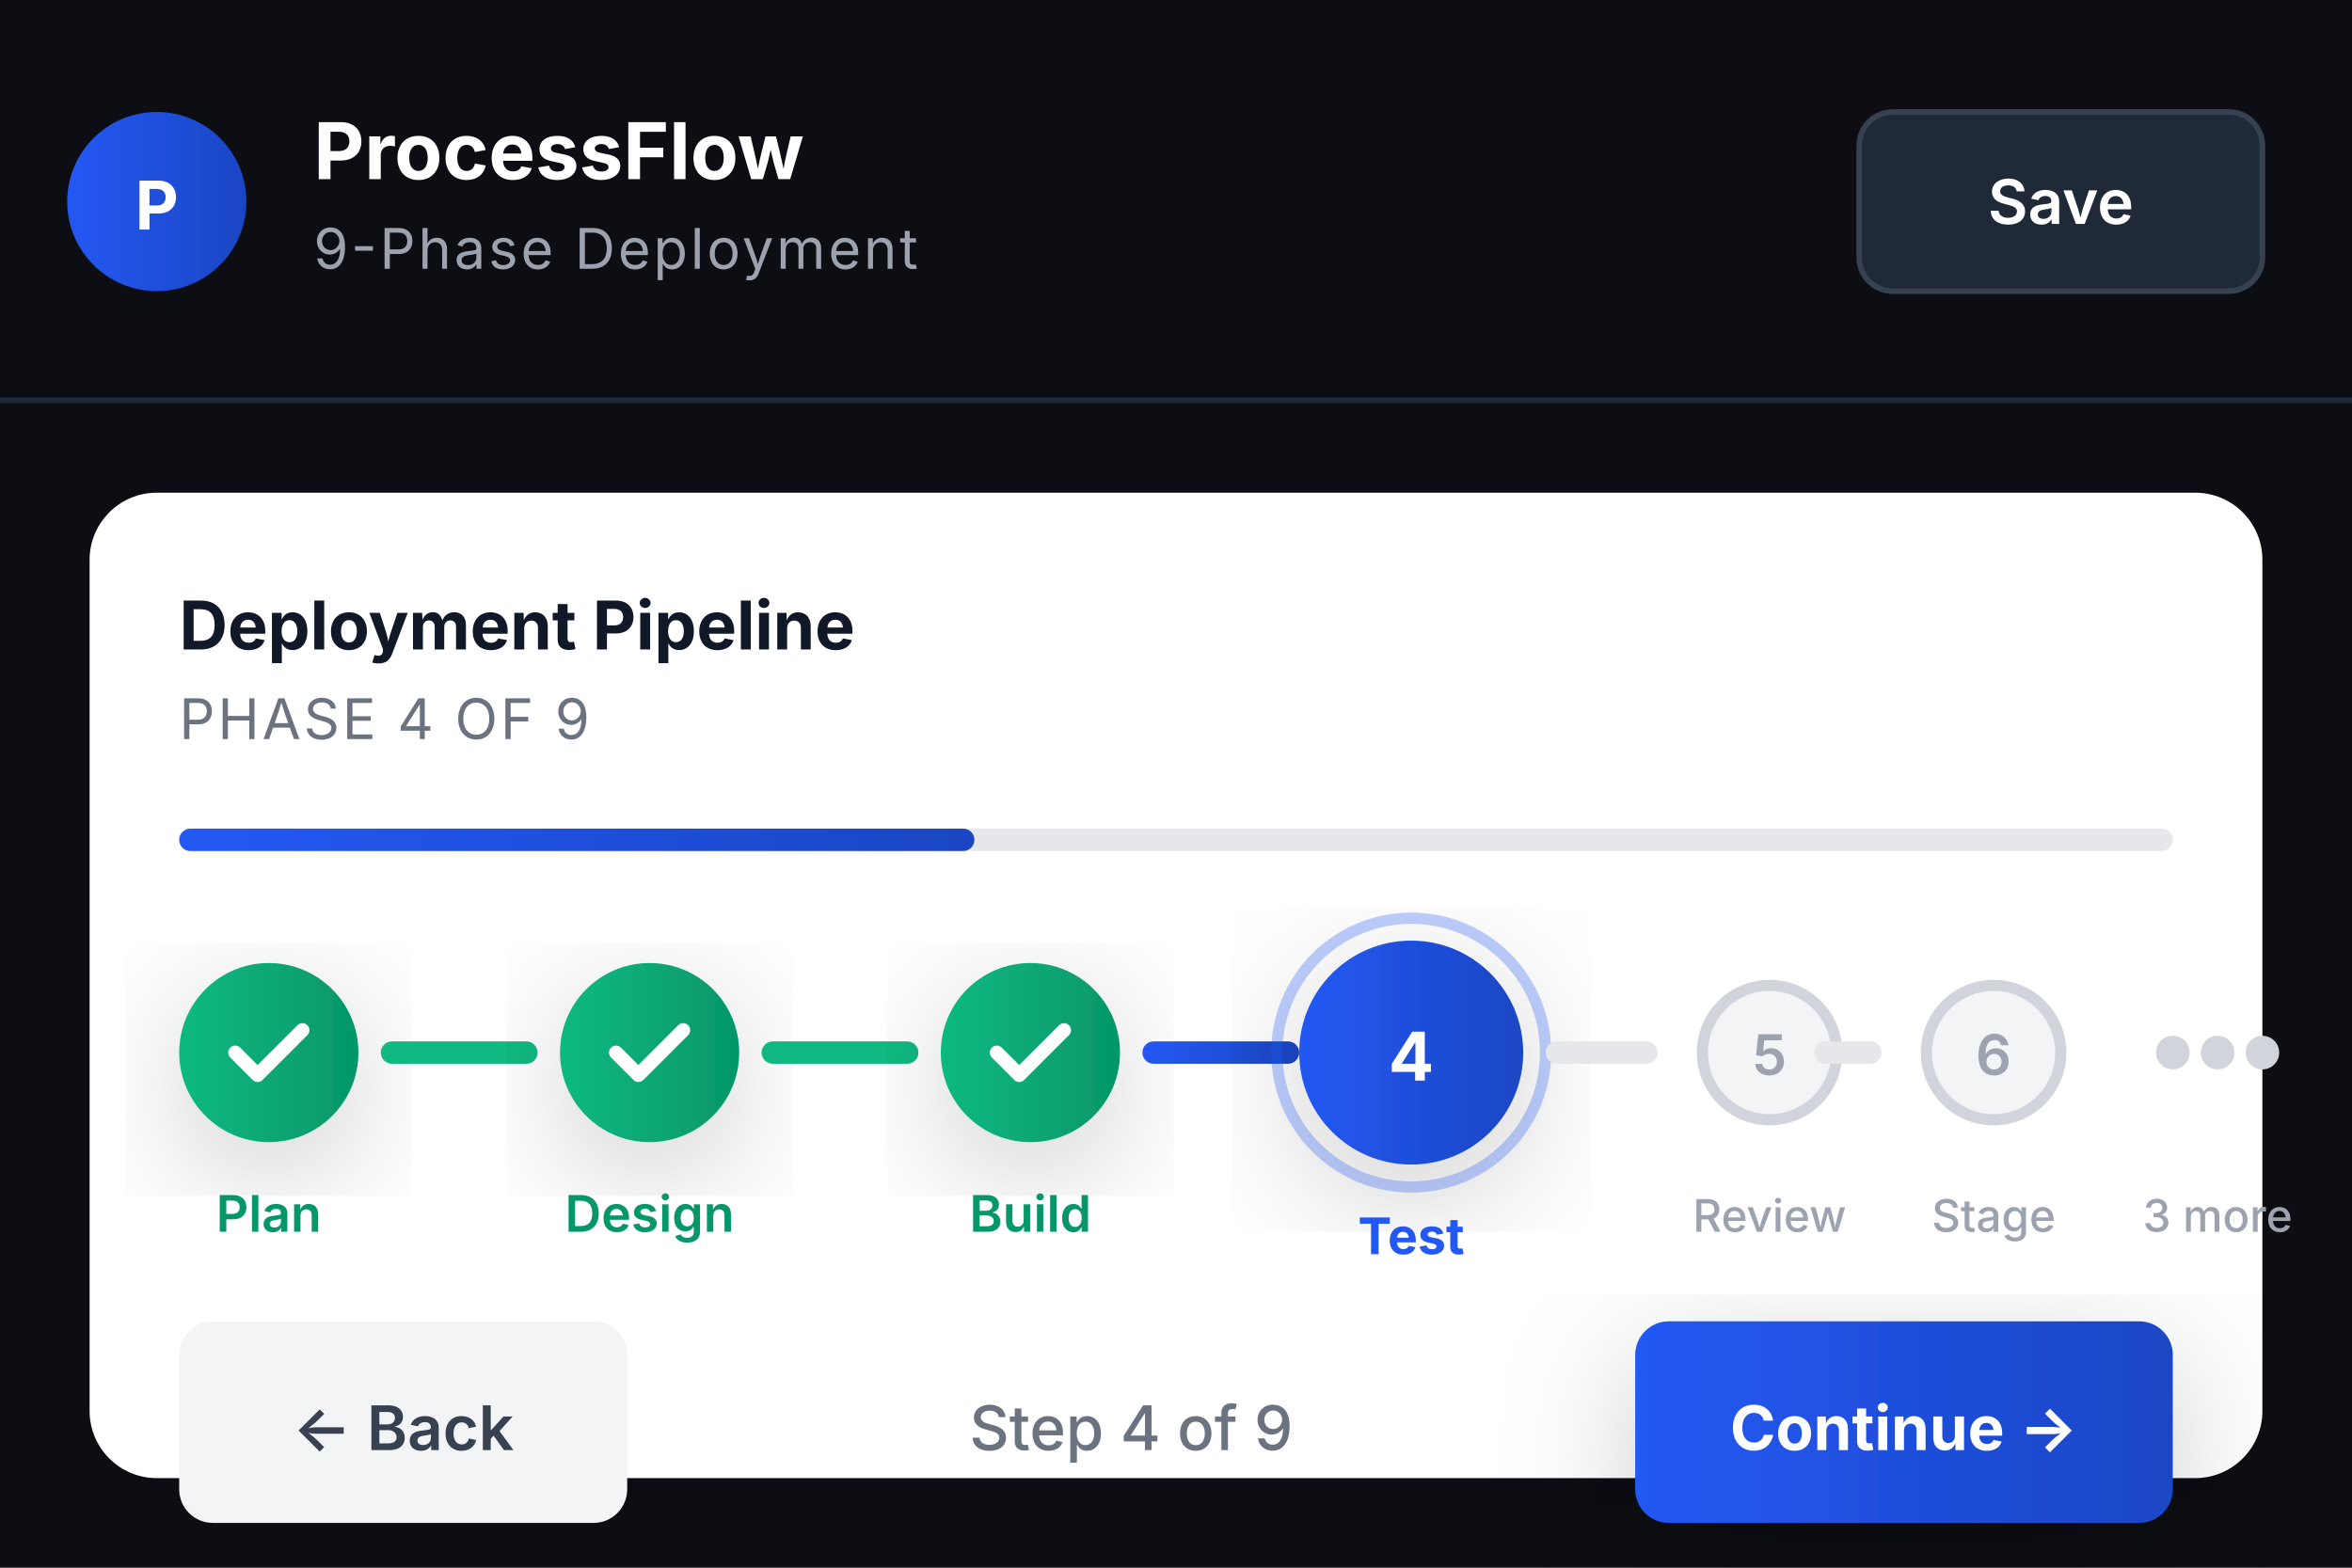
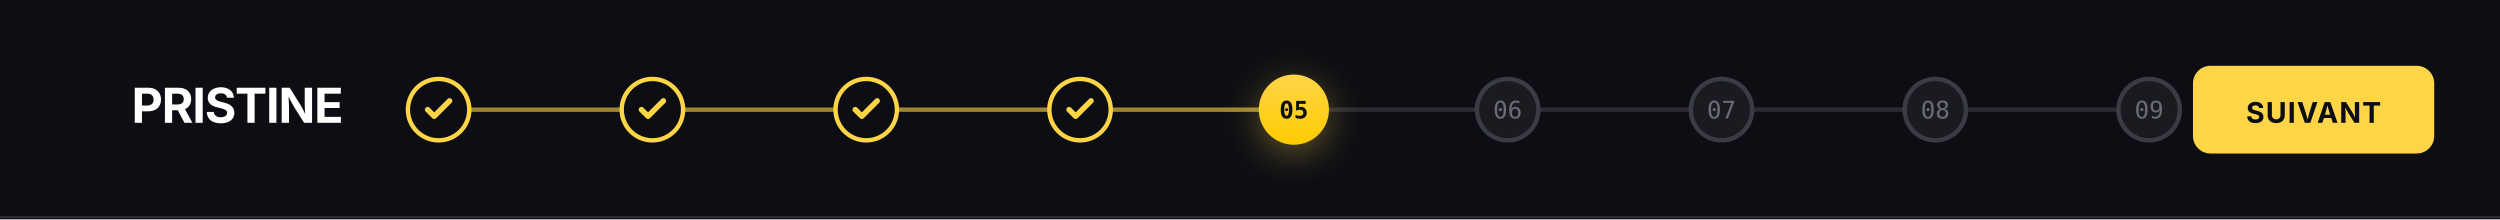
- <svg xmlns="http://www.w3.org/2000/svg" viewBox="0 0 420 280">
+ <svg xmlns="http://www.w3.org/2000/svg" viewBox="0 0 1140 100">
  <defs>
-     <linearGradient id="gradActive" x1="0%" y1="0%" x2="100%" y2="0%">
-       <stop offset="0%" stop-color="#2458f3" />
-       <stop offset="100%" stop-color="#1a46c4" />
+     <filter id="shadow-active" x="-50%" y="-50%" width="200%" height="200%">
+       <feDropShadow dx="0" dy="4" stdDeviation="8" flood-color="#ffd548" flood-opacity="0.35" />
+     </filter>
+     <linearGradient id="grad-gold" x1="0%" y1="0%" x2="0%" y2="100%">
+       <stop offset="0%" style="stop-color:#ffd548;stop-opacity:1" />
+       <stop offset="100%" style="stop-color:#ffcc00;stop-opacity:1" />
    </linearGradient>
-     <linearGradient id="gradCompleted" x1="0%" y1="0%" x2="100%" y2="0%">
-       <stop offset="0%" stop-color="#10b981" />
-       <stop offset="100%" stop-color="#059669" />
-     </linearGradient>
-     <linearGradient id="gradFuture" x1="0%" y1="0%" x2="100%" y2="0%">
-       <stop offset="0%" stop-color="#e5e7eb" />
-       <stop offset="100%" stop-color="#d1d5db" />
-     </linearGradient>
-     <filter id="shadowCard" x="-20%" y="-20%" width="140%" height="140%">
-       <feDropShadow dx="0" dy="4" stdDeviation="8" flood-opacity="0.08" />
-     </filter>
-     <filter id="shadowActive" x="-30%" y="-30%" width="160%" height="160%">
-       <feDropShadow dx="0" dy="6" stdDeviation="12" flood-opacity="0.2" />
-     </filter>
-     <marker id="arrow" markerWidth="8" markerHeight="8" refX="4" refY="4" orient="auto">
-       <polygon points="0,0 8,4 0,8" fill="#9ca3af" />
-     </marker>
  </defs>
-   <rect width="420" height="280" fill="#0D0E13" />
-   <rect width="420" height="72" fill="#0D0E13" />
-   <rect x="0" y="71" width="420" height="1" fill="#1f2937" />
-   <circle cx="28" cy="36" r="16" fill="url(#gradActive)" />
-   <text x="28" y="41" font-family="Plus Jakarta Sans, Inter, sans-serif" font-size="12" font-weight="700" fill="#ffffff" text-anchor="middle">P</text>
-   <text x="56" y="32" font-family="Plus Jakarta Sans, Inter, sans-serif" font-size="14" font-weight="700" fill="#ffffff">ProcessFlow</text>
-   <text x="56" y="48" font-family="Inter, system-ui, sans-serif" font-size="10" fill="#9ca3af" letter-spacing="0.5">9-Phase Deployment</text>
-   <rect x="332" y="20" width="72" height="32" rx="6" fill="#1f2937" stroke="#374151" stroke-width="1" />
-   <text x="368" y="40" font-family="Inter, system-ui, sans-serif" font-size="11" font-weight="600" fill="#ffffff" text-anchor="middle">Save</text>
-   <rect x="16" y="88" width="388" height="176" rx="12" fill="#ffffff" filter="url(#shadowCard)" />
-   <text x="32" y="116" font-family="Plus Jakarta Sans, Inter, sans-serif" font-size="12" font-weight="700" fill="#111827">Deployment Pipeline</text>
-   <text x="32" y="132" font-family="Inter, system-ui, sans-serif" font-size="10" fill="#6b7280" letter-spacing="0.5">PHASE 4 OF 9</text>
-   <rect x="32" y="148" width="356" height="4" rx="2" fill="#e5e7eb" />
-   <rect x="32" y="148" width="142" height="4" rx="2" fill="url(#gradActive)" />
-   <g transform="translate(32, 172)">
-     <g>
-       <circle cx="16" cy="16" r="16" fill="url(#gradCompleted)" filter="url(#shadowActive)" />
-       <path d="M10 16l4 4 8-8" stroke="#ffffff" stroke-width="2.5" fill="none" stroke-linecap="round" stroke-linejoin="round" />
-       <text x="16" y="48" font-family="Inter, system-ui, sans-serif" font-size="9" font-weight="600" fill="#059669" text-anchor="middle">Plan</text>
+   <g id="component_root">
+     <rect x="0" y="0" width="1140" height="100" fill="#0D0E13" rx="0" />
+     <line x1="0" y1="99" x2="1140" y2="99" stroke="#2a2b32" stroke-width="1" />
+     <text x="60" y="56" font-family="Plus Jakarta Sans, Inter, sans-serif" font-weight="700" font-size="22" fill="#ffffff" letter-spacing="-0.5">PRISTINE</text>
+     <g transform="translate(0, 50)">
+       <line x1="200" y1="0" x2="590" y2="0" stroke="#ffd548" stroke-width="2" stroke-linecap="round" opacity="0.6" />
+       <line x1="590" y1="0" x2="980" y2="0" stroke="#2a2b32" stroke-width="2" stroke-linecap="round" />
+       <g transform="translate(200, 0)">
+         <circle r="14" fill="#0D0E13" stroke="#ffd548" stroke-width="2" />
+         <path d="M -5 0 L -2 3 L 5 -4" fill="none" stroke="#ffd548" stroke-width="2.5" stroke-linecap="round" stroke-linejoin="round" />
+       </g>
+       <g transform="translate(297.5, 0)">
+         <circle r="14" fill="#0D0E13" stroke="#ffd548" stroke-width="2" />
+         <path d="M -5 0 L -2 3 L 5 -4" fill="none" stroke="#ffd548" stroke-width="2.5" stroke-linecap="round" stroke-linejoin="round" />
+       </g>
+       <g transform="translate(395, 0)">
+         <circle r="14" fill="#0D0E13" stroke="#ffd548" stroke-width="2" />
+         <path d="M -5 0 L -2 3 L 5 -4" fill="none" stroke="#ffd548" stroke-width="2.5" stroke-linecap="round" stroke-linejoin="round" />
+       </g>
+       <g transform="translate(492.5, 0)">
+         <circle r="14" fill="#0D0E13" stroke="#ffd548" stroke-width="2" />
+         <path d="M -5 0 L -2 3 L 5 -4" fill="none" stroke="#ffd548" stroke-width="2.5" stroke-linecap="round" stroke-linejoin="round" />
+       </g>
+       <g transform="translate(590, 0)">
+         <circle r="16" fill="url(#grad-gold)" filter="url(#shadow-active)" />
+         <text x="0" y="4" text-anchor="middle" font-family="Roboto Mono, monospace" font-weight="700" font-size="11" fill="#0D0E13">05</text>
+       </g>
+       <g transform="translate(687.5, 0)">
+         <circle r="14" fill="#1a1b21" stroke="#3a3b45" stroke-width="2" />
+         <text x="0" y="4" text-anchor="middle" font-family="Roboto Mono, monospace" font-weight="500" font-size="11" fill="#6b6c75">06</text>
+       </g>
+       <g transform="translate(785, 0)">
+         <circle r="14" fill="#1a1b21" stroke="#3a3b45" stroke-width="2" />
+         <text x="0" y="4" text-anchor="middle" font-family="Roboto Mono, monospace" font-weight="500" font-size="11" fill="#6b6c75">07</text>
+       </g>
+       <g transform="translate(882.5, 0)">
+         <circle r="14" fill="#1a1b21" stroke="#3a3b45" stroke-width="2" />
+         <text x="0" y="4" text-anchor="middle" font-family="Roboto Mono, monospace" font-weight="500" font-size="11" fill="#6b6c75">08</text>
+       </g>
+       <g transform="translate(980, 0)">
+         <circle r="14" fill="#1a1b21" stroke="#3a3b45" stroke-width="2" />
+         <text x="0" y="4" text-anchor="middle" font-family="Roboto Mono, monospace" font-weight="500" font-size="11" fill="#6b6c75">09</text>
+       </g>
    </g>
-     <rect x="36" y="14" width="28" height="4" rx="2" fill="#10b981" />
-     <g transform="translate(68, 0)">
-       <circle cx="16" cy="16" r="16" fill="url(#gradCompleted)" filter="url(#shadowActive)" />
-       <path d="M10 16l4 4 8-8" stroke="#ffffff" stroke-width="2.5" fill="none" stroke-linecap="round" stroke-linejoin="round" />
-       <text x="16" y="48" font-family="Inter, system-ui, sans-serif" font-size="9" font-weight="600" fill="#059669" text-anchor="middle">Design</text>
-     </g>
-     <rect x="104" y="14" width="28" height="4" rx="2" fill="#10b981" />
-     <g transform="translate(136, 0)">
-       <circle cx="16" cy="16" r="16" fill="url(#gradCompleted)" filter="url(#shadowActive)" />
-       <path d="M10 16l4 4 8-8" stroke="#ffffff" stroke-width="2.5" fill="none" stroke-linecap="round" stroke-linejoin="round" />
-       <text x="16" y="48" font-family="Inter, system-ui, sans-serif" font-size="9" font-weight="600" fill="#059669" text-anchor="middle">Build</text>
-     </g>
-     <rect x="172" y="14" width="28" height="4" rx="2" fill="url(#gradActive)" />
-     <g transform="translate(204, 0)">
-       <circle cx="16" cy="16" r="20" fill="url(#gradActive)" filter="url(#shadowActive)" />
-       <circle cx="16" cy="16" r="24" fill="none" stroke="#2458f3" stroke-width="2" stroke-opacity="0.3" />
-       <text x="16" y="21" font-family="Plus Jakarta Sans, Inter, sans-serif" font-size="12" font-weight="700" fill="#ffffff" text-anchor="middle">4</text>
-       <text x="16" y="52" font-family="Inter, system-ui, sans-serif" font-size="9" font-weight="700" fill="#2458f3" text-anchor="middle">Test</text>
-     </g>
-     <rect x="244" y="14" width="20" height="4" rx="2" fill="#e5e7eb" />
-     <g transform="translate(272, 0)">
-       <circle cx="12" cy="16" r="12" fill="#f3f4f6" stroke="#d1d5db" stroke-width="2" />
-       <text x="12" y="20" font-family="Inter, system-ui, sans-serif" font-size="10" font-weight="600" fill="#9ca3af" text-anchor="middle">5</text>
-       <text x="12" y="48" font-family="Inter, system-ui, sans-serif" font-size="8" font-weight="500" fill="#9ca3af" text-anchor="middle">Review</text>
-     </g>
-     <rect x="292" y="14" width="12" height="4" rx="2" fill="#e5e7eb" />
-     <g transform="translate(312, 0)">
-       <circle cx="12" cy="16" r="12" fill="#f3f4f6" stroke="#d1d5db" stroke-width="2" />
-       <text x="12" y="20" font-family="Inter, system-ui, sans-serif" font-size="10" font-weight="600" fill="#9ca3af" text-anchor="middle">6</text>
-       <text x="12" y="48" font-family="Inter, system-ui, sans-serif" font-size="8" font-weight="500" fill="#9ca3af" text-anchor="middle">Stage</text>
-     </g>
-     <g transform="translate(348, 0)">
-       <circle cx="8" cy="16" r="3" fill="#d1d5db" />
-       <circle cx="16" cy="16" r="3" fill="#d1d5db" />
-       <circle cx="24" cy="16" r="3" fill="#d1d5db" />
-       <text x="16" y="48" font-family="Inter, system-ui, sans-serif" font-size="8" font-weight="500" fill="#9ca3af" text-anchor="middle">3 more</text>
-     </g>
-   </g>
-   <g transform="translate(32, 236)">
-     <rect x="0" y="0" width="80" height="36" rx="6" fill="#f3f4f6" />
-     <text x="40" y="23" font-family="Inter, system-ui, sans-serif" font-size="11" font-weight="600" fill="#374151" text-anchor="middle">← Back</text>
-     <rect x="260" y="0" width="96" height="36" rx="6" fill="url(#gradActive)" filter="url(#shadowActive)" />
-     <text x="308" y="23" font-family="Inter, system-ui, sans-serif" font-size="11" font-weight="700" fill="#ffffff" text-anchor="middle">Continue →</text>
-     <text x="170" y="23" font-family="Inter, system-ui, sans-serif" font-size="11" font-weight="500" fill="#6b7280" text-anchor="middle">Step 4 of 9</text>
+     <rect x="1000" y="30" width="110" height="40" rx="8" fill="#ffd548" />
+     <text x="1055" y="56" text-anchor="middle" font-family="Plus Jakarta Sans, Inter, sans-serif" font-weight="700" font-size="13" fill="#0D0E13" letter-spacing="0.5">SUIVANT</text>
  </g>
</svg>
